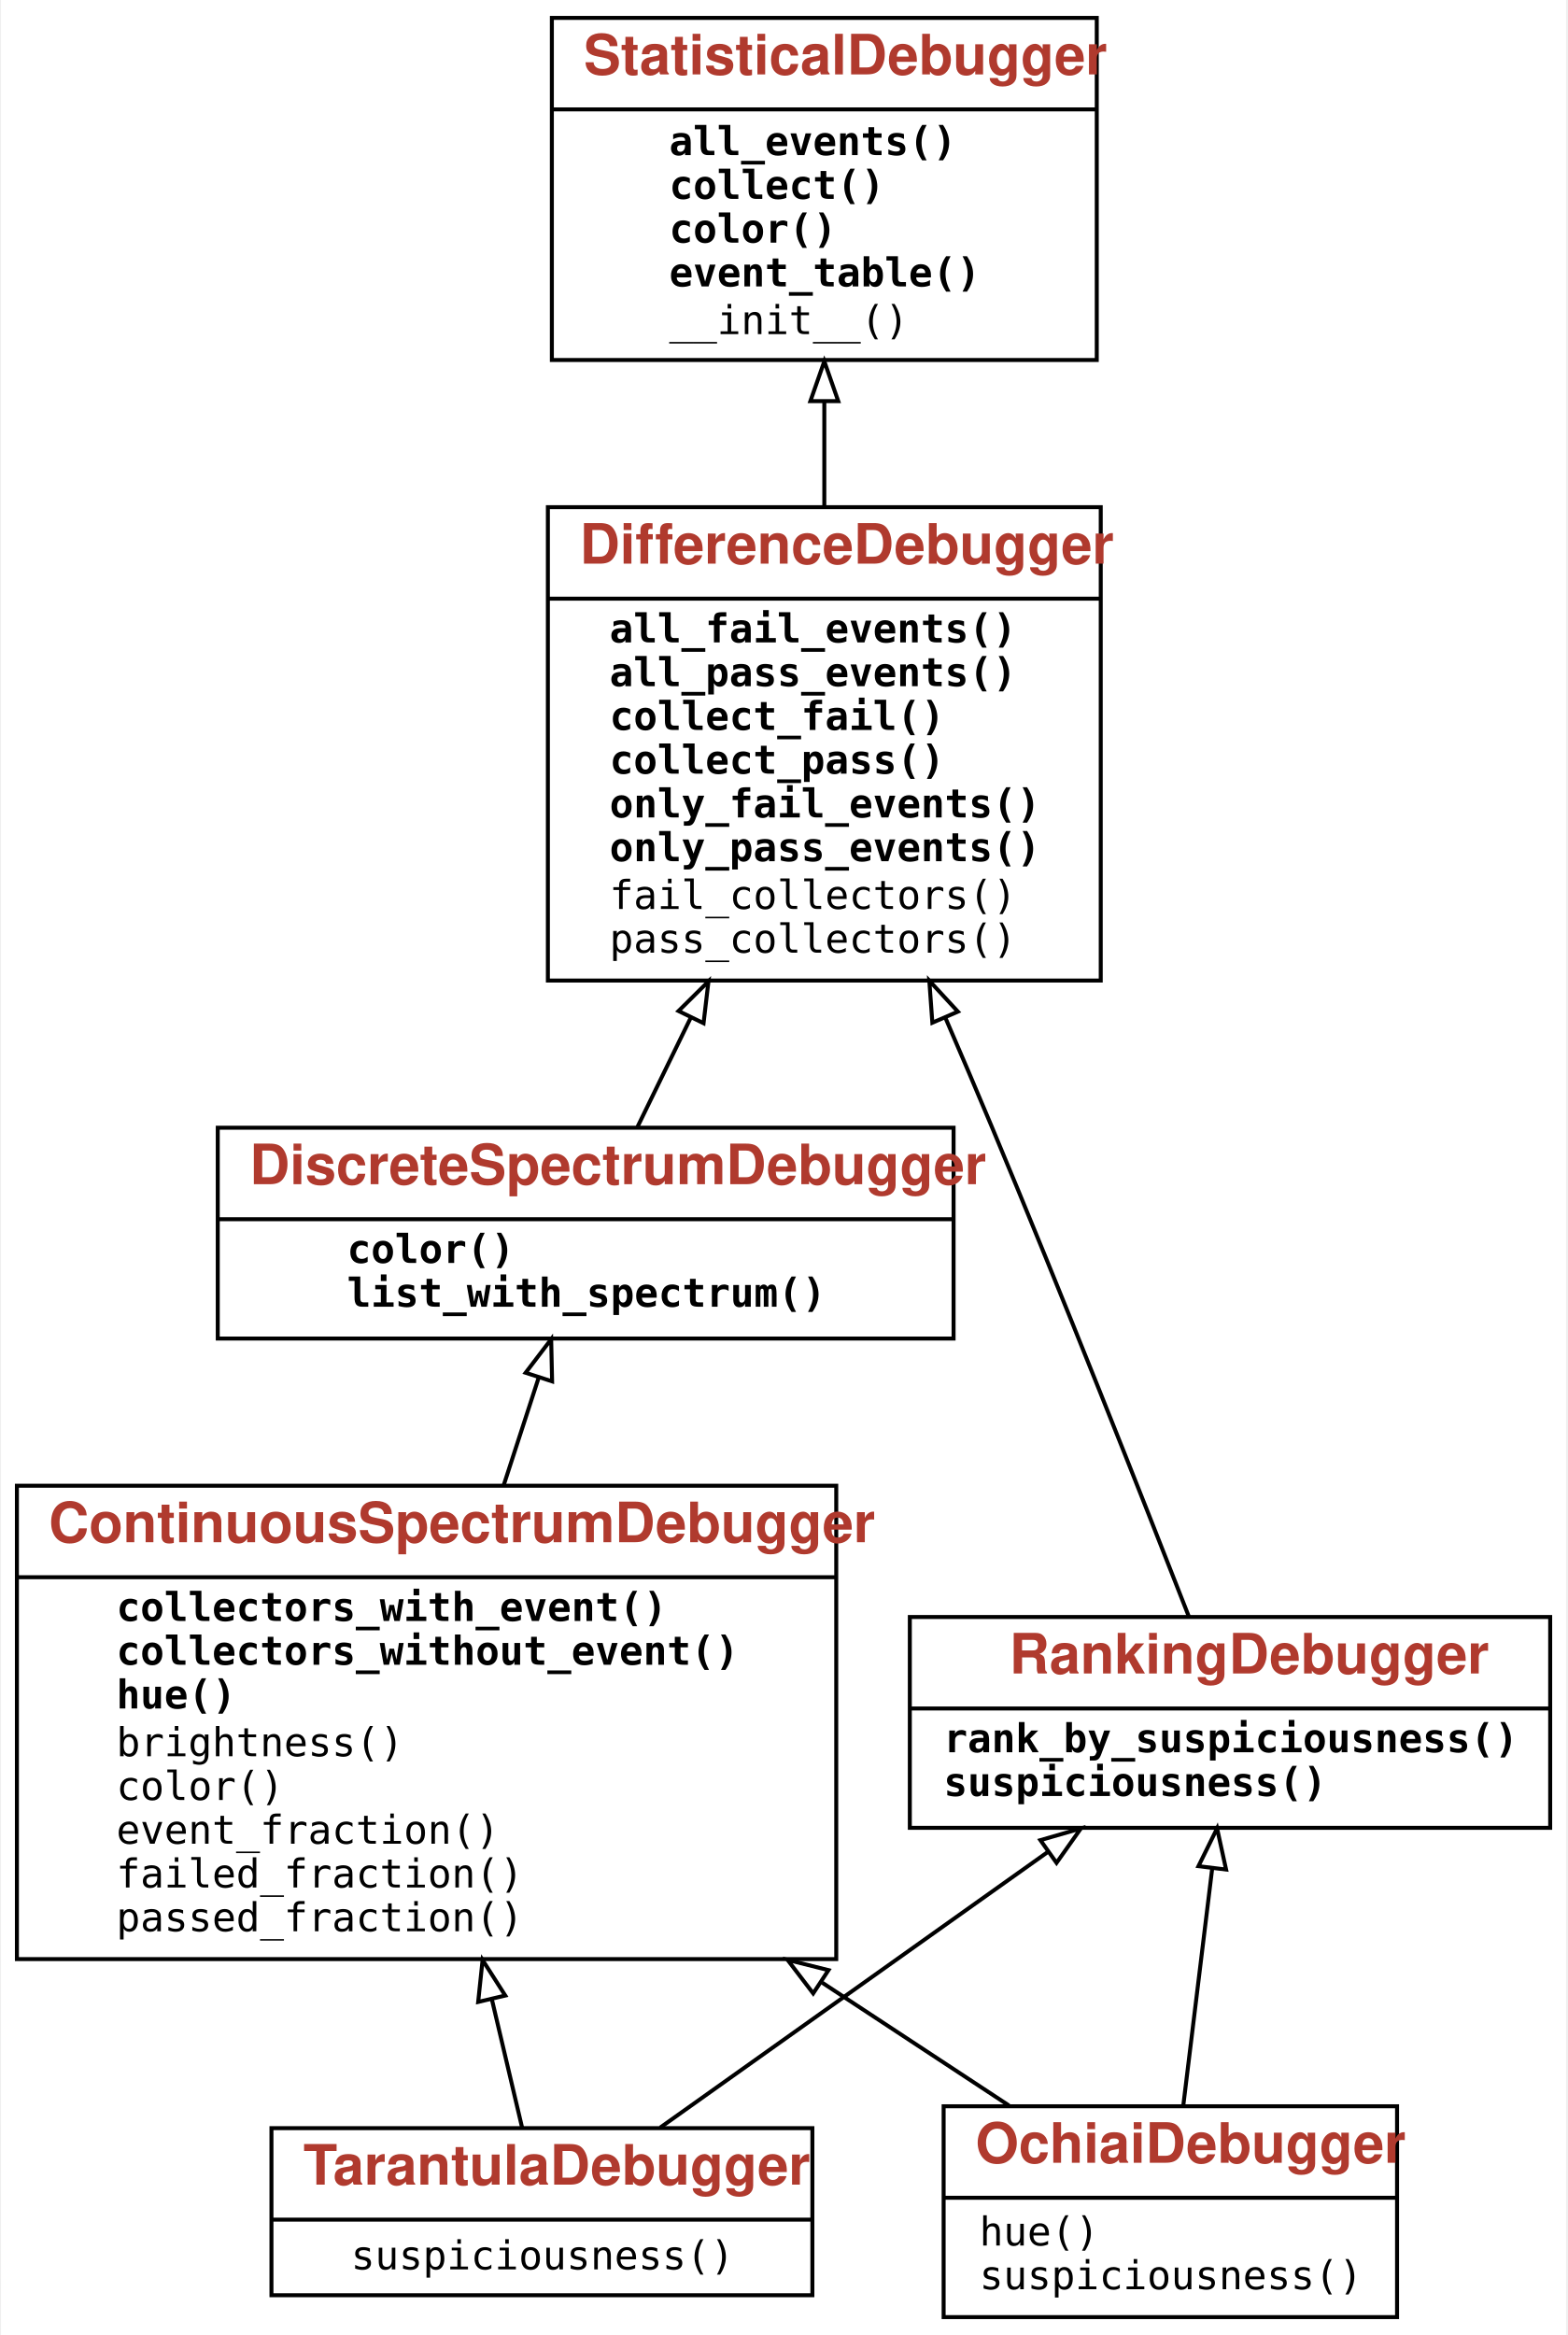
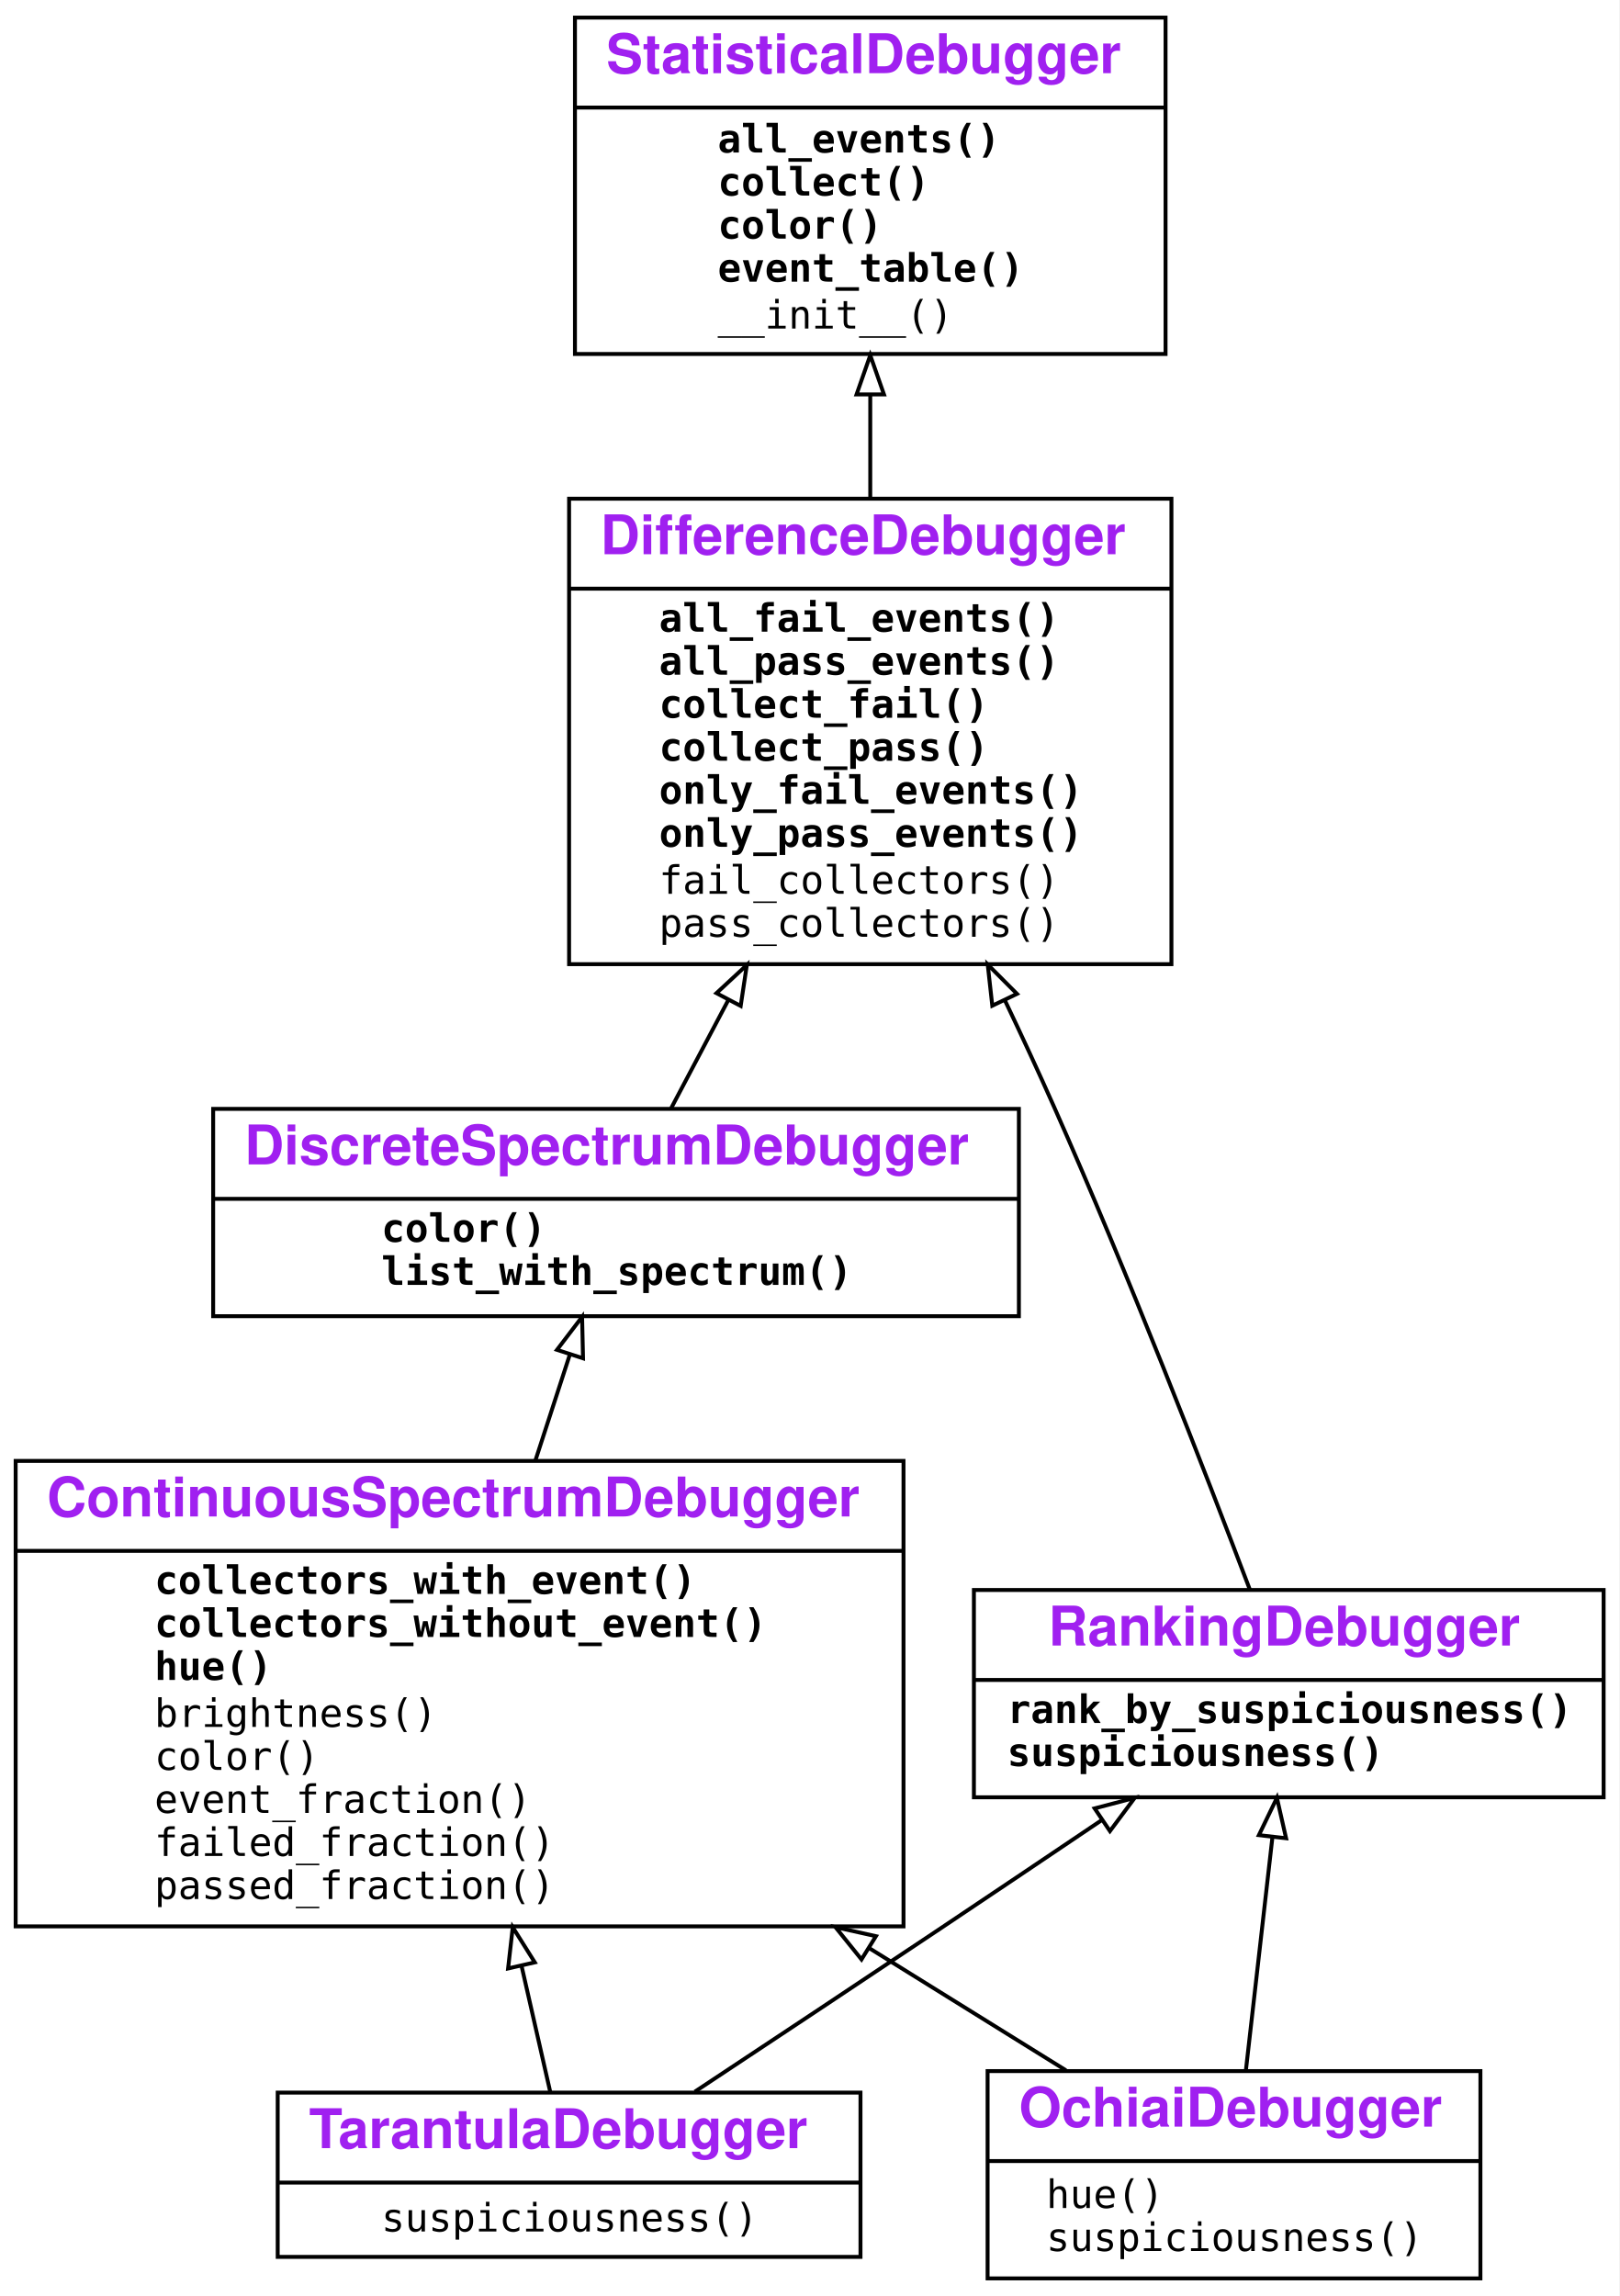
- <svg xmlns="http://www.w3.org/2000/svg" xmlns:xlink="http://www.w3.org/1999/xlink" width="394pt" height="587pt" viewBox="0.00 0.00 393.50 587.00">
+ <svg xmlns="http://www.w3.org/2000/svg" xmlns:xlink="http://www.w3.org/1999/xlink" width="414pt" height="587pt" viewBox="0.00 0.00 414.00 587.00">
  <g id="graph0" class="graph" transform="scale(1 1) rotate(0) translate(4 583)">
-     <polygon fill="#ffffff" stroke="transparent" points="-4,4 -4,-583 389.5,-583 389.5,4 -4,4" />
+     <polygon fill="#ffffff" stroke="transparent" points="-4,4 -4,-583 410,-583 410,4 -4,4" />
    <g id="node1" class="node">
      <g id="a_node1">
-         <a xlink:href="__main__.ipynb" xlink:title="{&lt;b&gt;&lt;font color=&quot;#B03A2E&quot;&gt;TarantulaDebugger&lt;/font&gt;&lt;/b&gt;|&lt;table border=&quot;0&quot; cellpadding=&quot;0&quot; cellspacing=&quot;0&quot; align=&quot;left&quot;&gt;&lt;tr&gt;&lt;td align=&quot;left&quot; border=&quot;0&quot;&gt;&lt;font face=&quot;'Fira Mono', 'Source Code Pro', monospace&quot; point-size=&quot;10&quot;&gt;&lt;font color=&quot;black&quot;&gt;suspiciousness()&lt;/font&gt;&lt;/font&gt;&lt;/td&gt;&lt;/tr&gt;&lt;/table&gt;}">
-           <polygon fill="none" stroke="#000000" points="64,-6 64,-48 200,-48 200,-6 64,-6" />
-           <text text-anchor="start" x="72" y="-33.8" font-family="Patua One, Helvetica, sans-serif" font-weight="bold" font-size="14.00" fill="#b03a2e">TarantulaDebugger</text>
-           <polyline fill="none" stroke="#000000" points="64,-25 200,-25 " />
-           <text text-anchor="start" x="84" y="-12.5" font-family="'Fira Mono', 'Source Code Pro', monospace" font-size="10.00" fill="#000000">suspiciousness()</text>
+         <a xlink:href="__main__.ipynb" xlink:title="{&lt;b&gt;&lt;font color=&quot;purple&quot;&gt;TarantulaDebugger&lt;/font&gt;&lt;/b&gt;|&lt;table border=&quot;0&quot; cellpadding=&quot;0&quot; cellspacing=&quot;0&quot; align=&quot;left&quot;&gt;&lt;tr&gt;&lt;td align=&quot;left&quot; border=&quot;0&quot;&gt;&lt;font face=&quot;'Fira Mono', 'Source Code Pro', monospace&quot; point-size=&quot;10&quot;&gt;&lt;font color=&quot;black&quot;&gt;suspiciousness()&lt;/font&gt;&lt;/font&gt;&lt;/td&gt;&lt;/tr&gt;&lt;/table&gt;}">
+           <polygon fill="none" stroke="#000000" points="67,-6 67,-48 216,-48 216,-6 67,-6" />
+           <text text-anchor="start" x="75" y="-33.8" font-family="Raleway, Helvetica, Arial, sans-serif" font-weight="bold" font-size="14.00" fill="#a020f0">TarantulaDebugger</text>
+           <polyline fill="none" stroke="#000000" points="67,-25 216,-25 " />
+           <text text-anchor="start" x="93.5" y="-12.5" font-family="'Fira Mono', 'Source Code Pro', monospace" font-size="10.00" fill="#000000">suspiciousness()</text>
        </a>
      </g>
    </g>
    <g id="node2" class="node">
      <g id="a_node2">
-         <a xlink:href="__main__.ipynb" xlink:title="{&lt;b&gt;&lt;font color=&quot;#B03A2E&quot;&gt;ContinuousSpectrumDebugger&lt;/font&gt;&lt;/b&gt;|&lt;table border=&quot;0&quot; cellpadding=&quot;0&quot; cellspacing=&quot;0&quot; align=&quot;left&quot;&gt;&lt;tr&gt;&lt;td align=&quot;left&quot; border=&quot;0&quot;&gt;&lt;font face=&quot;'Fira Mono', 'Source Code Pro', monospace&quot; point-size=&quot;10&quot;&gt;&lt;b&gt;collectors_with_event()&lt;/b&gt;&lt;/font&gt;&lt;/td&gt;&lt;/tr&gt;&lt;tr&gt;&lt;td align=&quot;left&quot; border=&quot;0&quot;&gt;&lt;font face=&quot;'Fira Mono', 'Source Code Pro', monospace&quot; point-size=&quot;10&quot;&gt;&lt;b&gt;collectors_without_event()&lt;/b&gt;&lt;/font&gt;&lt;/td&gt;&lt;/tr&gt;&lt;tr&gt;&lt;td align=&quot;left&quot; border=&quot;0&quot;&gt;&lt;font face=&quot;'Fira Mono', 'Source Code Pro', monospace&quot; point-size=&quot;10&quot;&gt;&lt;b&gt;hue()&lt;/b&gt;&lt;/font&gt;&lt;/td&gt;&lt;/tr&gt;&lt;tr&gt;&lt;td align=&quot;left&quot; border=&quot;0&quot;&gt;&lt;font face=&quot;'Fira Mono', 'Source Code Pro', monospace&quot; point-size=&quot;10&quot;&gt;&lt;font color=&quot;black&quot;&gt;brightness()&lt;/font&gt;&lt;/font&gt;&lt;/td&gt;&lt;/tr&gt;&lt;tr&gt;&lt;td align=&quot;left&quot; border=&quot;0&quot;&gt;&lt;font face=&quot;'Fira Mono', 'Source Code Pro', monospace&quot; point-size=&quot;10&quot;&gt;&lt;font color=&quot;black&quot;&gt;color()&lt;/font&gt;&lt;/font&gt;&lt;/td&gt;&lt;/tr&gt;&lt;tr&gt;&lt;td align=&quot;left&quot; border=&quot;0&quot;&gt;&lt;font face=&quot;'Fira Mono', 'Source Code Pro', monospace&quot; point-size=&quot;10&quot;&gt;&lt;font color=&quot;black&quot;&gt;event_fraction()&lt;/font&gt;&lt;/font&gt;&lt;/td&gt;&lt;/tr&gt;&lt;tr&gt;&lt;td align=&quot;left&quot; border=&quot;0&quot;&gt;&lt;font face=&quot;'Fira Mono', 'Source Code Pro', monospace&quot; point-size=&quot;10&quot;&gt;&lt;font color=&quot;black&quot;&gt;failed_fraction()&lt;/font&gt;&lt;/font&gt;&lt;/td&gt;&lt;/tr&gt;&lt;tr&gt;&lt;td align=&quot;left&quot; border=&quot;0&quot;&gt;&lt;font face=&quot;'Fira Mono', 'Source Code Pro', monospace&quot; point-size=&quot;10&quot;&gt;&lt;font color=&quot;black&quot;&gt;passed_fraction()&lt;/font&gt;&lt;/font&gt;&lt;/td&gt;&lt;/tr&gt;&lt;/table&gt;}">
-           <polygon fill="none" stroke="#000000" points="0,-90.5 0,-209.5 206,-209.5 206,-90.5 0,-90.5" />
-           <text text-anchor="start" x="8" y="-195.3" font-family="Patua One, Helvetica, sans-serif" font-weight="bold" font-size="14.00" fill="#b03a2e">ContinuousSpectrumDebugger</text>
-           <polyline fill="none" stroke="#000000" points="0,-186.5 206,-186.5 " />
-           <text text-anchor="start" x="25" y="-175.5" font-family="'Fira Mono', 'Source Code Pro', monospace" font-weight="bold" font-size="10.00" fill="#000000">collectors_with_event()</text>
-           <text text-anchor="start" x="25" y="-164.5" font-family="'Fira Mono', 'Source Code Pro', monospace" font-weight="bold" font-size="10.00" fill="#000000">collectors_without_event()</text>
-           <text text-anchor="start" x="25" y="-153.5" font-family="'Fira Mono', 'Source Code Pro', monospace" font-weight="bold" font-size="10.00" fill="#000000">hue()</text>
-           <text text-anchor="start" x="25" y="-141.5" font-family="'Fira Mono', 'Source Code Pro', monospace" font-size="10.00" fill="#000000">brightness()</text>
-           <text text-anchor="start" x="25" y="-130.5" font-family="'Fira Mono', 'Source Code Pro', monospace" font-size="10.00" fill="#000000">color()</text>
-           <text text-anchor="start" x="25" y="-119.5" font-family="'Fira Mono', 'Source Code Pro', monospace" font-size="10.00" fill="#000000">event_fraction()</text>
-           <text text-anchor="start" x="25" y="-108.5" font-family="'Fira Mono', 'Source Code Pro', monospace" font-size="10.00" fill="#000000">failed_fraction()</text>
-           <text text-anchor="start" x="25" y="-97.5" font-family="'Fira Mono', 'Source Code Pro', monospace" font-size="10.00" fill="#000000">passed_fraction()</text>
+         <a xlink:href="__main__.ipynb" xlink:title="{&lt;b&gt;&lt;font color=&quot;purple&quot;&gt;ContinuousSpectrumDebugger&lt;/font&gt;&lt;/b&gt;|&lt;table border=&quot;0&quot; cellpadding=&quot;0&quot; cellspacing=&quot;0&quot; align=&quot;left&quot;&gt;&lt;tr&gt;&lt;td align=&quot;left&quot; border=&quot;0&quot;&gt;&lt;font face=&quot;'Fira Mono', 'Source Code Pro', monospace&quot; point-size=&quot;10&quot;&gt;&lt;b&gt;collectors_with_event()&lt;/b&gt;&lt;/font&gt;&lt;/td&gt;&lt;/tr&gt;&lt;tr&gt;&lt;td align=&quot;left&quot; border=&quot;0&quot;&gt;&lt;font face=&quot;'Fira Mono', 'Source Code Pro', monospace&quot; point-size=&quot;10&quot;&gt;&lt;b&gt;collectors_without_event()&lt;/b&gt;&lt;/font&gt;&lt;/td&gt;&lt;/tr&gt;&lt;tr&gt;&lt;td align=&quot;left&quot; border=&quot;0&quot;&gt;&lt;font face=&quot;'Fira Mono', 'Source Code Pro', monospace&quot; point-size=&quot;10&quot;&gt;&lt;b&gt;hue()&lt;/b&gt;&lt;/font&gt;&lt;/td&gt;&lt;/tr&gt;&lt;tr&gt;&lt;td align=&quot;left&quot; border=&quot;0&quot;&gt;&lt;font face=&quot;'Fira Mono', 'Source Code Pro', monospace&quot; point-size=&quot;10&quot;&gt;&lt;font color=&quot;black&quot;&gt;brightness()&lt;/font&gt;&lt;/font&gt;&lt;/td&gt;&lt;/tr&gt;&lt;tr&gt;&lt;td align=&quot;left&quot; border=&quot;0&quot;&gt;&lt;font face=&quot;'Fira Mono', 'Source Code Pro', monospace&quot; point-size=&quot;10&quot;&gt;&lt;font color=&quot;black&quot;&gt;color()&lt;/font&gt;&lt;/font&gt;&lt;/td&gt;&lt;/tr&gt;&lt;tr&gt;&lt;td align=&quot;left&quot; border=&quot;0&quot;&gt;&lt;font face=&quot;'Fira Mono', 'Source Code Pro', monospace&quot; point-size=&quot;10&quot;&gt;&lt;font color=&quot;black&quot;&gt;event_fraction()&lt;/font&gt;&lt;/font&gt;&lt;/td&gt;&lt;/tr&gt;&lt;tr&gt;&lt;td align=&quot;left&quot; border=&quot;0&quot;&gt;&lt;font face=&quot;'Fira Mono', 'Source Code Pro', monospace&quot; point-size=&quot;10&quot;&gt;&lt;font color=&quot;black&quot;&gt;failed_fraction()&lt;/font&gt;&lt;/font&gt;&lt;/td&gt;&lt;/tr&gt;&lt;tr&gt;&lt;td align=&quot;left&quot; border=&quot;0&quot;&gt;&lt;font face=&quot;'Fira Mono', 'Source Code Pro', monospace&quot; point-size=&quot;10&quot;&gt;&lt;font color=&quot;black&quot;&gt;passed_fraction()&lt;/font&gt;&lt;/font&gt;&lt;/td&gt;&lt;/tr&gt;&lt;/table&gt;}">
+           <polygon fill="none" stroke="#000000" points="0,-90.5 0,-209.5 227,-209.5 227,-90.5 0,-90.5" />
+           <text text-anchor="start" x="8" y="-195.3" font-family="Raleway, Helvetica, Arial, sans-serif" font-weight="bold" font-size="14.00" fill="#a020f0">ContinuousSpectrumDebugger</text>
+           <polyline fill="none" stroke="#000000" points="0,-186.5 227,-186.5 " />
+           <text text-anchor="start" x="35.5" y="-175.5" font-family="'Fira Mono', 'Source Code Pro', monospace" font-weight="bold" font-size="10.00" fill="#000000">collectors_with_event()</text>
+           <text text-anchor="start" x="35.5" y="-164.5" font-family="'Fira Mono', 'Source Code Pro', monospace" font-weight="bold" font-size="10.00" fill="#000000">collectors_without_event()</text>
+           <text text-anchor="start" x="35.5" y="-153.5" font-family="'Fira Mono', 'Source Code Pro', monospace" font-weight="bold" font-size="10.00" fill="#000000">hue()</text>
+           <text text-anchor="start" x="35.5" y="-141.5" font-family="'Fira Mono', 'Source Code Pro', monospace" font-size="10.00" fill="#000000">brightness()</text>
+           <text text-anchor="start" x="35.5" y="-130.5" font-family="'Fira Mono', 'Source Code Pro', monospace" font-size="10.00" fill="#000000">color()</text>
+           <text text-anchor="start" x="35.5" y="-119.5" font-family="'Fira Mono', 'Source Code Pro', monospace" font-size="10.00" fill="#000000">event_fraction()</text>
+           <text text-anchor="start" x="35.5" y="-108.5" font-family="'Fira Mono', 'Source Code Pro', monospace" font-size="10.00" fill="#000000">failed_fraction()</text>
+           <text text-anchor="start" x="35.5" y="-97.5" font-family="'Fira Mono', 'Source Code Pro', monospace" font-size="10.00" fill="#000000">passed_fraction()</text>
        </a>
      </g>
    </g>
    <g id="edge1" class="edge">
-       <path fill="none" stroke="#000000" d="M127.015,-48.145C124.851,-57.321 122.182,-68.643 119.418,-80.366" />
-       <polygon fill="none" stroke="#000000" points="115.971,-79.734 117.083,-90.27 122.784,-81.34 115.971,-79.734" />
+       <path fill="none" stroke="#000000" d="M136.687,-48.145C134.598,-57.321 132.02,-68.643 129.352,-80.366" />
+       <polygon fill="none" stroke="#000000" points="125.904,-79.742 127.097,-90.27 132.73,-81.296 125.904,-79.742" />
    </g>
    <g id="node6" class="node">
      <g id="a_node6">
-         <a xlink:href="__main__.ipynb" xlink:title="{&lt;b&gt;&lt;font color=&quot;#B03A2E&quot;&gt;RankingDebugger&lt;/font&gt;&lt;/b&gt;|&lt;table border=&quot;0&quot; cellpadding=&quot;0&quot; cellspacing=&quot;0&quot; align=&quot;left&quot;&gt;&lt;tr&gt;&lt;td align=&quot;left&quot; border=&quot;0&quot;&gt;&lt;font face=&quot;'Fira Mono', 'Source Code Pro', monospace&quot; point-size=&quot;10&quot;&gt;&lt;b&gt;rank_by_suspiciousness()&lt;/b&gt;&lt;/font&gt;&lt;/td&gt;&lt;/tr&gt;&lt;tr&gt;&lt;td align=&quot;left&quot; border=&quot;0&quot;&gt;&lt;font face=&quot;'Fira Mono', 'Source Code Pro', monospace&quot; point-size=&quot;10&quot;&gt;&lt;b&gt;suspiciousness()&lt;/b&gt;&lt;/font&gt;&lt;/td&gt;&lt;/tr&gt;&lt;/table&gt;}">
-           <polygon fill="none" stroke="#000000" points="224.5,-123.5 224.5,-176.5 385.5,-176.5 385.5,-123.5 224.5,-123.5" />
-           <text text-anchor="start" x="249.5" y="-162.3" font-family="Patua One, Helvetica, sans-serif" font-weight="bold" font-size="14.00" fill="#b03a2e">RankingDebugger</text>
-           <polyline fill="none" stroke="#000000" points="224.5,-153.5 385.5,-153.5 " />
-           <text text-anchor="start" x="233" y="-142.5" font-family="'Fira Mono', 'Source Code Pro', monospace" font-weight="bold" font-size="10.00" fill="#000000">rank_by_suspiciousness()</text>
-           <text text-anchor="start" x="233" y="-131.5" font-family="'Fira Mono', 'Source Code Pro', monospace" font-weight="bold" font-size="10.00" fill="#000000">suspiciousness()</text>
+         <a xlink:href="__main__.ipynb" xlink:title="{&lt;b&gt;&lt;font color=&quot;purple&quot;&gt;RankingDebugger&lt;/font&gt;&lt;/b&gt;|&lt;table border=&quot;0&quot; cellpadding=&quot;0&quot; cellspacing=&quot;0&quot; align=&quot;left&quot;&gt;&lt;tr&gt;&lt;td align=&quot;left&quot; border=&quot;0&quot;&gt;&lt;font face=&quot;'Fira Mono', 'Source Code Pro', monospace&quot; point-size=&quot;10&quot;&gt;&lt;b&gt;rank_by_suspiciousness()&lt;/b&gt;&lt;/font&gt;&lt;/td&gt;&lt;/tr&gt;&lt;tr&gt;&lt;td align=&quot;left&quot; border=&quot;0&quot;&gt;&lt;font face=&quot;'Fira Mono', 'Source Code Pro', monospace&quot; point-size=&quot;10&quot;&gt;&lt;b&gt;suspiciousness()&lt;/b&gt;&lt;/font&gt;&lt;/td&gt;&lt;/tr&gt;&lt;/table&gt;}">
+           <polygon fill="none" stroke="#000000" points="245,-123.5 245,-176.5 406,-176.5 406,-123.5 245,-123.5" />
+           <text text-anchor="start" x="264" y="-162.3" font-family="Raleway, Helvetica, Arial, sans-serif" font-weight="bold" font-size="14.00" fill="#a020f0">RankingDebugger</text>
+           <polyline fill="none" stroke="#000000" points="245,-153.5 406,-153.5 " />
+           <text text-anchor="start" x="253.5" y="-142.5" font-family="'Fira Mono', 'Source Code Pro', monospace" font-weight="bold" font-size="10.00" fill="#000000">rank_by_suspiciousness()</text>
+           <text text-anchor="start" x="253.5" y="-131.5" font-family="'Fira Mono', 'Source Code Pro', monospace" font-weight="bold" font-size="10.00" fill="#000000">suspiciousness()</text>
        </a>
      </g>
    </g>
    <g id="edge5" class="edge">
-       <path fill="none" stroke="#000000" d="M161.74,-48.145C188.496,-67.168 228.226,-95.415 259.063,-117.34" />
-       <polygon fill="none" stroke="#000000" points="257.329,-120.401 267.507,-123.343 261.385,-114.696 257.329,-120.401" />
+       <path fill="none" stroke="#000000" d="M173.641,-48.227C192.063,-60.416 215.607,-76.03 236.5,-90 249.843,-98.921 264.282,-108.632 277.57,-117.59" />
+       <polygon fill="none" stroke="#000000" points="275.865,-120.662 286.112,-123.353 279.779,-114.859 275.865,-120.662" />
    </g>
    <g id="node3" class="node">
      <g id="a_node3">
-         <a xlink:href="__main__.ipynb" xlink:title="{&lt;b&gt;&lt;font color=&quot;#B03A2E&quot;&gt;DiscreteSpectrumDebugger&lt;/font&gt;&lt;/b&gt;|&lt;table border=&quot;0&quot; cellpadding=&quot;0&quot; cellspacing=&quot;0&quot; align=&quot;left&quot;&gt;&lt;tr&gt;&lt;td align=&quot;left&quot; border=&quot;0&quot;&gt;&lt;font face=&quot;'Fira Mono', 'Source Code Pro', monospace&quot; point-size=&quot;10&quot;&gt;&lt;b&gt;color()&lt;/b&gt;&lt;/font&gt;&lt;/td&gt;&lt;/tr&gt;&lt;tr&gt;&lt;td align=&quot;left&quot; border=&quot;0&quot;&gt;&lt;font face=&quot;'Fira Mono', 'Source Code Pro', monospace&quot; point-size=&quot;10&quot;&gt;&lt;b&gt;list_with_spectrum()&lt;/b&gt;&lt;/font&gt;&lt;/td&gt;&lt;/tr&gt;&lt;/table&gt;}">
-           <polygon fill="none" stroke="#000000" points="50.5,-246.5 50.5,-299.5 235.5,-299.5 235.5,-246.5 50.5,-246.5" />
-           <text text-anchor="start" x="58.5" y="-285.3" font-family="Patua One, Helvetica, sans-serif" font-weight="bold" font-size="14.00" fill="#b03a2e">DiscreteSpectrumDebugger</text>
-           <polyline fill="none" stroke="#000000" points="50.5,-276.5 235.5,-276.5 " />
-           <text text-anchor="start" x="83" y="-265.5" font-family="'Fira Mono', 'Source Code Pro', monospace" font-weight="bold" font-size="10.00" fill="#000000">color()</text>
-           <text text-anchor="start" x="83" y="-254.5" font-family="'Fira Mono', 'Source Code Pro', monospace" font-weight="bold" font-size="10.00" fill="#000000">list_with_spectrum()</text>
+         <a xlink:href="__main__.ipynb" xlink:title="{&lt;b&gt;&lt;font color=&quot;purple&quot;&gt;DiscreteSpectrumDebugger&lt;/font&gt;&lt;/b&gt;|&lt;table border=&quot;0&quot; cellpadding=&quot;0&quot; cellspacing=&quot;0&quot; align=&quot;left&quot;&gt;&lt;tr&gt;&lt;td align=&quot;left&quot; border=&quot;0&quot;&gt;&lt;font face=&quot;'Fira Mono', 'Source Code Pro', monospace&quot; point-size=&quot;10&quot;&gt;&lt;b&gt;color()&lt;/b&gt;&lt;/font&gt;&lt;/td&gt;&lt;/tr&gt;&lt;tr&gt;&lt;td align=&quot;left&quot; border=&quot;0&quot;&gt;&lt;font face=&quot;'Fira Mono', 'Source Code Pro', monospace&quot; point-size=&quot;10&quot;&gt;&lt;b&gt;list_with_spectrum()&lt;/b&gt;&lt;/font&gt;&lt;/td&gt;&lt;/tr&gt;&lt;/table&gt;}">
+           <polygon fill="none" stroke="#000000" points="50.5,-246.5 50.5,-299.5 256.5,-299.5 256.5,-246.5 50.5,-246.5" />
+           <text text-anchor="start" x="58.5" y="-285.3" font-family="Raleway, Helvetica, Arial, sans-serif" font-weight="bold" font-size="14.00" fill="#a020f0">DiscreteSpectrumDebugger</text>
+           <polyline fill="none" stroke="#000000" points="50.5,-276.5 256.5,-276.5 " />
+           <text text-anchor="start" x="93.5" y="-265.5" font-family="'Fira Mono', 'Source Code Pro', monospace" font-weight="bold" font-size="10.00" fill="#000000">color()</text>
+           <text text-anchor="start" x="93.5" y="-254.5" font-family="'Fira Mono', 'Source Code Pro', monospace" font-weight="bold" font-size="10.00" fill="#000000">list_with_spectrum()</text>
        </a>
      </g>
    </g>
    <g id="edge2" class="edge">
-       <path fill="none" stroke="#000000" d="M122.414,-209.698C125.419,-218.937 128.441,-228.23 131.209,-236.742" />
-       <polygon fill="none" stroke="#000000" points="127.904,-237.899 134.326,-246.326 134.561,-235.734 127.904,-237.899" />
+       <path fill="none" stroke="#000000" d="M132.914,-209.698C135.919,-218.937 138.941,-228.23 141.709,-236.742" />
+       <polygon fill="none" stroke="#000000" points="138.405,-237.899 144.826,-246.326 145.061,-235.734 138.405,-237.899" />
    </g>
    <g id="node4" class="node">
      <g id="a_node4">
-         <a xlink:href="__main__.ipynb" xlink:title="{&lt;b&gt;&lt;font color=&quot;#B03A2E&quot;&gt;DifferenceDebugger&lt;/font&gt;&lt;/b&gt;|&lt;table border=&quot;0&quot; cellpadding=&quot;0&quot; cellspacing=&quot;0&quot; align=&quot;left&quot;&gt;&lt;tr&gt;&lt;td align=&quot;left&quot; border=&quot;0&quot;&gt;&lt;font face=&quot;'Fira Mono', 'Source Code Pro', monospace&quot; point-size=&quot;10&quot;&gt;&lt;b&gt;all_fail_events()&lt;/b&gt;&lt;/font&gt;&lt;/td&gt;&lt;/tr&gt;&lt;tr&gt;&lt;td align=&quot;left&quot; border=&quot;0&quot;&gt;&lt;font face=&quot;'Fira Mono', 'Source Code Pro', monospace&quot; point-size=&quot;10&quot;&gt;&lt;b&gt;all_pass_events()&lt;/b&gt;&lt;/font&gt;&lt;/td&gt;&lt;/tr&gt;&lt;tr&gt;&lt;td align=&quot;left&quot; border=&quot;0&quot;&gt;&lt;font face=&quot;'Fira Mono', 'Source Code Pro', monospace&quot; point-size=&quot;10&quot;&gt;&lt;b&gt;collect_fail()&lt;/b&gt;&lt;/font&gt;&lt;/td&gt;&lt;/tr&gt;&lt;tr&gt;&lt;td align=&quot;left&quot; border=&quot;0&quot;&gt;&lt;font face=&quot;'Fira Mono', 'Source Code Pro', monospace&quot; point-size=&quot;10&quot;&gt;&lt;b&gt;collect_pass()&lt;/b&gt;&lt;/font&gt;&lt;/td&gt;&lt;/tr&gt;&lt;tr&gt;&lt;td align=&quot;left&quot; border=&quot;0&quot;&gt;&lt;font face=&quot;'Fira Mono', 'Source Code Pro', monospace&quot; point-size=&quot;10&quot;&gt;&lt;b&gt;only_fail_events()&lt;/b&gt;&lt;/font&gt;&lt;/td&gt;&lt;/tr&gt;&lt;tr&gt;&lt;td align=&quot;left&quot; border=&quot;0&quot;&gt;&lt;font face=&quot;'Fira Mono', 'Source Code Pro', monospace&quot; point-size=&quot;10&quot;&gt;&lt;b&gt;only_pass_events()&lt;/b&gt;&lt;/font&gt;&lt;/td&gt;&lt;/tr&gt;&lt;tr&gt;&lt;td align=&quot;left&quot; border=&quot;0&quot;&gt;&lt;font face=&quot;'Fira Mono', 'Source Code Pro', monospace&quot; point-size=&quot;10&quot;&gt;&lt;font color=&quot;black&quot;&gt;fail_collectors()&lt;/font&gt;&lt;/font&gt;&lt;/td&gt;&lt;/tr&gt;&lt;tr&gt;&lt;td align=&quot;left&quot; border=&quot;0&quot;&gt;&lt;font face=&quot;'Fira Mono', 'Source Code Pro', monospace&quot; point-size=&quot;10&quot;&gt;&lt;font color=&quot;black&quot;&gt;pass_collectors()&lt;/font&gt;&lt;/font&gt;&lt;/td&gt;&lt;/tr&gt;&lt;/table&gt;}">
-           <polygon fill="none" stroke="#000000" points="133.5,-336.5 133.5,-455.5 272.5,-455.5 272.5,-336.5 133.5,-336.5" />
-           <text text-anchor="start" x="141.5" y="-441.3" font-family="Patua One, Helvetica, sans-serif" font-weight="bold" font-size="14.00" fill="#b03a2e">DifferenceDebugger</text>
-           <polyline fill="none" stroke="#000000" points="133.5,-432.5 272.5,-432.5 " />
-           <text text-anchor="start" x="149" y="-421.5" font-family="'Fira Mono', 'Source Code Pro', monospace" font-weight="bold" font-size="10.00" fill="#000000">all_fail_events()</text>
-           <text text-anchor="start" x="149" y="-410.5" font-family="'Fira Mono', 'Source Code Pro', monospace" font-weight="bold" font-size="10.00" fill="#000000">all_pass_events()</text>
-           <text text-anchor="start" x="149" y="-399.5" font-family="'Fira Mono', 'Source Code Pro', monospace" font-weight="bold" font-size="10.00" fill="#000000">collect_fail()</text>
-           <text text-anchor="start" x="149" y="-388.5" font-family="'Fira Mono', 'Source Code Pro', monospace" font-weight="bold" font-size="10.00" fill="#000000">collect_pass()</text>
-           <text text-anchor="start" x="149" y="-377.5" font-family="'Fira Mono', 'Source Code Pro', monospace" font-weight="bold" font-size="10.00" fill="#000000">only_fail_events()</text>
-           <text text-anchor="start" x="149" y="-366.5" font-family="'Fira Mono', 'Source Code Pro', monospace" font-weight="bold" font-size="10.00" fill="#000000">only_pass_events()</text>
-           <text text-anchor="start" x="149" y="-354.5" font-family="'Fira Mono', 'Source Code Pro', monospace" font-size="10.00" fill="#000000">fail_collectors()</text>
-           <text text-anchor="start" x="149" y="-343.5" font-family="'Fira Mono', 'Source Code Pro', monospace" font-size="10.00" fill="#000000">pass_collectors()</text>
+         <a xlink:href="__main__.ipynb" xlink:title="{&lt;b&gt;&lt;font color=&quot;purple&quot;&gt;DifferenceDebugger&lt;/font&gt;&lt;/b&gt;|&lt;table border=&quot;0&quot; cellpadding=&quot;0&quot; cellspacing=&quot;0&quot; align=&quot;left&quot;&gt;&lt;tr&gt;&lt;td align=&quot;left&quot; border=&quot;0&quot;&gt;&lt;font face=&quot;'Fira Mono', 'Source Code Pro', monospace&quot; point-size=&quot;10&quot;&gt;&lt;b&gt;all_fail_events()&lt;/b&gt;&lt;/font&gt;&lt;/td&gt;&lt;/tr&gt;&lt;tr&gt;&lt;td align=&quot;left&quot; border=&quot;0&quot;&gt;&lt;font face=&quot;'Fira Mono', 'Source Code Pro', monospace&quot; point-size=&quot;10&quot;&gt;&lt;b&gt;all_pass_events()&lt;/b&gt;&lt;/font&gt;&lt;/td&gt;&lt;/tr&gt;&lt;tr&gt;&lt;td align=&quot;left&quot; border=&quot;0&quot;&gt;&lt;font face=&quot;'Fira Mono', 'Source Code Pro', monospace&quot; point-size=&quot;10&quot;&gt;&lt;b&gt;collect_fail()&lt;/b&gt;&lt;/font&gt;&lt;/td&gt;&lt;/tr&gt;&lt;tr&gt;&lt;td align=&quot;left&quot; border=&quot;0&quot;&gt;&lt;font face=&quot;'Fira Mono', 'Source Code Pro', monospace&quot; point-size=&quot;10&quot;&gt;&lt;b&gt;collect_pass()&lt;/b&gt;&lt;/font&gt;&lt;/td&gt;&lt;/tr&gt;&lt;tr&gt;&lt;td align=&quot;left&quot; border=&quot;0&quot;&gt;&lt;font face=&quot;'Fira Mono', 'Source Code Pro', monospace&quot; point-size=&quot;10&quot;&gt;&lt;b&gt;only_fail_events()&lt;/b&gt;&lt;/font&gt;&lt;/td&gt;&lt;/tr&gt;&lt;tr&gt;&lt;td align=&quot;left&quot; border=&quot;0&quot;&gt;&lt;font face=&quot;'Fira Mono', 'Source Code Pro', monospace&quot; point-size=&quot;10&quot;&gt;&lt;b&gt;only_pass_events()&lt;/b&gt;&lt;/font&gt;&lt;/td&gt;&lt;/tr&gt;&lt;tr&gt;&lt;td align=&quot;left&quot; border=&quot;0&quot;&gt;&lt;font face=&quot;'Fira Mono', 'Source Code Pro', monospace&quot; point-size=&quot;10&quot;&gt;&lt;font color=&quot;black&quot;&gt;fail_collectors()&lt;/font&gt;&lt;/font&gt;&lt;/td&gt;&lt;/tr&gt;&lt;tr&gt;&lt;td align=&quot;left&quot; border=&quot;0&quot;&gt;&lt;font face=&quot;'Fira Mono', 'Source Code Pro', monospace&quot; point-size=&quot;10&quot;&gt;&lt;font color=&quot;black&quot;&gt;pass_collectors()&lt;/font&gt;&lt;/font&gt;&lt;/td&gt;&lt;/tr&gt;&lt;/table&gt;}">
+           <polygon fill="none" stroke="#000000" points="141.5,-336.5 141.5,-455.5 295.5,-455.5 295.5,-336.5 141.5,-336.5" />
+           <text text-anchor="start" x="149.5" y="-441.3" font-family="Raleway, Helvetica, Arial, sans-serif" font-weight="bold" font-size="14.00" fill="#a020f0">DifferenceDebugger</text>
+           <polyline fill="none" stroke="#000000" points="141.5,-432.5 295.5,-432.5 " />
+           <text text-anchor="start" x="164.5" y="-421.5" font-family="'Fira Mono', 'Source Code Pro', monospace" font-weight="bold" font-size="10.00" fill="#000000">all_fail_events()</text>
+           <text text-anchor="start" x="164.5" y="-410.5" font-family="'Fira Mono', 'Source Code Pro', monospace" font-weight="bold" font-size="10.00" fill="#000000">all_pass_events()</text>
+           <text text-anchor="start" x="164.5" y="-399.5" font-family="'Fira Mono', 'Source Code Pro', monospace" font-weight="bold" font-size="10.00" fill="#000000">collect_fail()</text>
+           <text text-anchor="start" x="164.5" y="-388.5" font-family="'Fira Mono', 'Source Code Pro', monospace" font-weight="bold" font-size="10.00" fill="#000000">collect_pass()</text>
+           <text text-anchor="start" x="164.5" y="-377.5" font-family="'Fira Mono', 'Source Code Pro', monospace" font-weight="bold" font-size="10.00" fill="#000000">only_fail_events()</text>
+           <text text-anchor="start" x="164.5" y="-366.5" font-family="'Fira Mono', 'Source Code Pro', monospace" font-weight="bold" font-size="10.00" fill="#000000">only_pass_events()</text>
+           <text text-anchor="start" x="164.5" y="-354.5" font-family="'Fira Mono', 'Source Code Pro', monospace" font-size="10.00" fill="#000000">fail_collectors()</text>
+           <text text-anchor="start" x="164.5" y="-343.5" font-family="'Fira Mono', 'Source Code Pro', monospace" font-size="10.00" fill="#000000">pass_collectors()</text>
        </a>
      </g>
    </g>
    <g id="edge3" class="edge">
-       <path fill="none" stroke="#000000" d="M156.019,-299.689C160.056,-307.966 164.706,-317.497 169.475,-327.274" />
-       <polygon fill="none" stroke="#000000" points="166.345,-328.841 173.875,-336.295 172.637,-325.772 166.345,-328.841" />
+       <path fill="none" stroke="#000000" d="M167.604,-299.689C171.978,-307.966 177.014,-317.497 182.181,-327.274" />
+       <polygon fill="none" stroke="#000000" points="179.181,-329.088 186.948,-336.295 185.37,-325.818 179.181,-329.088" />
    </g>
    <g id="node5" class="node">
      <g id="a_node5">
-         <a xlink:href="__main__.ipynb" xlink:title="{&lt;b&gt;&lt;font color=&quot;#B03A2E&quot;&gt;StatisticalDebugger&lt;/font&gt;&lt;/b&gt;|&lt;table border=&quot;0&quot; cellpadding=&quot;0&quot; cellspacing=&quot;0&quot; align=&quot;left&quot;&gt;&lt;tr&gt;&lt;td align=&quot;left&quot; border=&quot;0&quot;&gt;&lt;font face=&quot;'Fira Mono', 'Source Code Pro', monospace&quot; point-size=&quot;10&quot;&gt;&lt;b&gt;all_events()&lt;/b&gt;&lt;/font&gt;&lt;/td&gt;&lt;/tr&gt;&lt;tr&gt;&lt;td align=&quot;left&quot; border=&quot;0&quot;&gt;&lt;font face=&quot;'Fira Mono', 'Source Code Pro', monospace&quot; point-size=&quot;10&quot;&gt;&lt;b&gt;collect()&lt;/b&gt;&lt;/font&gt;&lt;/td&gt;&lt;/tr&gt;&lt;tr&gt;&lt;td align=&quot;left&quot; border=&quot;0&quot;&gt;&lt;font face=&quot;'Fira Mono', 'Source Code Pro', monospace&quot; point-size=&quot;10&quot;&gt;&lt;b&gt;color()&lt;/b&gt;&lt;/font&gt;&lt;/td&gt;&lt;/tr&gt;&lt;tr&gt;&lt;td align=&quot;left&quot; border=&quot;0&quot;&gt;&lt;font face=&quot;'Fira Mono', 'Source Code Pro', monospace&quot; point-size=&quot;10&quot;&gt;&lt;b&gt;event_table()&lt;/b&gt;&lt;/font&gt;&lt;/td&gt;&lt;/tr&gt;&lt;tr&gt;&lt;td align=&quot;left&quot; border=&quot;0&quot;&gt;&lt;font face=&quot;'Fira Mono', 'Source Code Pro', monospace&quot; point-size=&quot;10&quot;&gt;&lt;font color=&quot;black&quot;&gt;__init__()&lt;/font&gt;&lt;/font&gt;&lt;/td&gt;&lt;/tr&gt;&lt;/table&gt;}">
-           <polygon fill="none" stroke="#000000" points="134.5,-492.5 134.5,-578.5 271.5,-578.5 271.5,-492.5 134.5,-492.5" />
-           <text text-anchor="start" x="142.5" y="-564.3" font-family="Patua One, Helvetica, sans-serif" font-weight="bold" font-size="14.00" fill="#b03a2e">StatisticalDebugger</text>
-           <polyline fill="none" stroke="#000000" points="134.5,-555.5 271.5,-555.5 " />
-           <text text-anchor="start" x="164" y="-544" font-family="'Fira Mono', 'Source Code Pro', monospace" font-weight="bold" font-size="10.00" fill="#000000">all_events()</text>
-           <text text-anchor="start" x="164" y="-533" font-family="'Fira Mono', 'Source Code Pro', monospace" font-weight="bold" font-size="10.00" fill="#000000">collect()</text>
-           <text text-anchor="start" x="164" y="-522" font-family="'Fira Mono', 'Source Code Pro', monospace" font-weight="bold" font-size="10.00" fill="#000000">color()</text>
-           <text text-anchor="start" x="164" y="-511" font-family="'Fira Mono', 'Source Code Pro', monospace" font-weight="bold" font-size="10.00" fill="#000000">event_table()</text>
-           <text text-anchor="start" x="164" y="-499" font-family="'Fira Mono', 'Source Code Pro', monospace" font-size="10.00" fill="#000000">__init__()</text>
+         <a xlink:href="__main__.ipynb" xlink:title="{&lt;b&gt;&lt;font color=&quot;purple&quot;&gt;StatisticalDebugger&lt;/font&gt;&lt;/b&gt;|&lt;table border=&quot;0&quot; cellpadding=&quot;0&quot; cellspacing=&quot;0&quot; align=&quot;left&quot;&gt;&lt;tr&gt;&lt;td align=&quot;left&quot; border=&quot;0&quot;&gt;&lt;font face=&quot;'Fira Mono', 'Source Code Pro', monospace&quot; point-size=&quot;10&quot;&gt;&lt;b&gt;all_events()&lt;/b&gt;&lt;/font&gt;&lt;/td&gt;&lt;/tr&gt;&lt;tr&gt;&lt;td align=&quot;left&quot; border=&quot;0&quot;&gt;&lt;font face=&quot;'Fira Mono', 'Source Code Pro', monospace&quot; point-size=&quot;10&quot;&gt;&lt;b&gt;collect()&lt;/b&gt;&lt;/font&gt;&lt;/td&gt;&lt;/tr&gt;&lt;tr&gt;&lt;td align=&quot;left&quot; border=&quot;0&quot;&gt;&lt;font face=&quot;'Fira Mono', 'Source Code Pro', monospace&quot; point-size=&quot;10&quot;&gt;&lt;b&gt;color()&lt;/b&gt;&lt;/font&gt;&lt;/td&gt;&lt;/tr&gt;&lt;tr&gt;&lt;td align=&quot;left&quot; border=&quot;0&quot;&gt;&lt;font face=&quot;'Fira Mono', 'Source Code Pro', monospace&quot; point-size=&quot;10&quot;&gt;&lt;b&gt;event_table()&lt;/b&gt;&lt;/font&gt;&lt;/td&gt;&lt;/tr&gt;&lt;tr&gt;&lt;td align=&quot;left&quot; border=&quot;0&quot;&gt;&lt;font face=&quot;'Fira Mono', 'Source Code Pro', monospace&quot; point-size=&quot;10&quot;&gt;&lt;font color=&quot;black&quot;&gt;__init__()&lt;/font&gt;&lt;/font&gt;&lt;/td&gt;&lt;/tr&gt;&lt;/table&gt;}">
+           <polygon fill="none" stroke="#000000" points="143,-492.5 143,-578.5 294,-578.5 294,-492.5 143,-492.5" />
+           <text text-anchor="start" x="151" y="-564.3" font-family="Raleway, Helvetica, Arial, sans-serif" font-weight="bold" font-size="14.00" fill="#a020f0">StatisticalDebugger</text>
+           <polyline fill="none" stroke="#000000" points="143,-555.5 294,-555.5 " />
+           <text text-anchor="start" x="179.5" y="-544" font-family="'Fira Mono', 'Source Code Pro', monospace" font-weight="bold" font-size="10.00" fill="#000000">all_events()</text>
+           <text text-anchor="start" x="179.5" y="-533" font-family="'Fira Mono', 'Source Code Pro', monospace" font-weight="bold" font-size="10.00" fill="#000000">collect()</text>
+           <text text-anchor="start" x="179.5" y="-522" font-family="'Fira Mono', 'Source Code Pro', monospace" font-weight="bold" font-size="10.00" fill="#000000">color()</text>
+           <text text-anchor="start" x="179.5" y="-511" font-family="'Fira Mono', 'Source Code Pro', monospace" font-weight="bold" font-size="10.00" fill="#000000">event_table()</text>
+           <text text-anchor="start" x="179.5" y="-499" font-family="'Fira Mono', 'Source Code Pro', monospace" font-size="10.00" fill="#000000">__init__()</text>
        </a>
      </g>
    </g>
    <g id="edge4" class="edge">
-       <path fill="none" stroke="#000000" d="M203,-455.565C203,-464.401 203,-473.459 203,-482.157" />
-       <polygon fill="none" stroke="#000000" points="199.5,-482.166 203,-492.166 206.5,-482.166 199.5,-482.166" />
+       <path fill="none" stroke="#000000" d="M218.5,-455.565C218.5,-464.401 218.5,-473.459 218.5,-482.157" />
+       <polygon fill="none" stroke="#000000" points="215,-482.166 218.5,-492.166 222,-482.166 215,-482.166" />
    </g>
    <g id="edge6" class="edge">
-       <path fill="none" stroke="#000000" d="M294.633,-176.658C282.87,-206.732 262.979,-257.052 245,-300 241.324,-308.781 237.397,-317.982 233.473,-327.066" />
-       <polygon fill="none" stroke="#000000" points="230.164,-325.9 229.397,-336.467 236.587,-328.685 230.164,-325.9" />
+       <path fill="none" stroke="#000000" d="M315.576,-176.532C304.132,-206.706 284.452,-257.319 265.5,-300 261.546,-308.904 257.237,-318.193 252.886,-327.336" />
+       <polygon fill="none" stroke="#000000" points="249.702,-325.88 248.531,-336.409 256.013,-328.908 249.702,-325.88" />
    </g>
    <g id="node7" class="node">
      <g id="a_node7">
-         <a xlink:href="__main__.ipynb" xlink:title="{&lt;b&gt;&lt;font color=&quot;#B03A2E&quot;&gt;OchiaiDebugger&lt;/font&gt;&lt;/b&gt;|&lt;table border=&quot;0&quot; cellpadding=&quot;0&quot; cellspacing=&quot;0&quot; align=&quot;left&quot;&gt;&lt;tr&gt;&lt;td align=&quot;left&quot; border=&quot;0&quot;&gt;&lt;font face=&quot;'Fira Mono', 'Source Code Pro', monospace&quot; point-size=&quot;10&quot;&gt;&lt;font color=&quot;black&quot;&gt;hue()&lt;/font&gt;&lt;/font&gt;&lt;/td&gt;&lt;/tr&gt;&lt;tr&gt;&lt;td align=&quot;left&quot; border=&quot;0&quot;&gt;&lt;font face=&quot;'Fira Mono', 'Source Code Pro', monospace&quot; point-size=&quot;10&quot;&gt;&lt;font color=&quot;black&quot;&gt;suspiciousness()&lt;/font&gt;&lt;/font&gt;&lt;/td&gt;&lt;/tr&gt;&lt;/table&gt;}">
-           <polygon fill="none" stroke="#000000" points="233,-.5 233,-53.5 347,-53.5 347,-.5 233,-.5" />
-           <text text-anchor="start" x="241" y="-39.3" font-family="Patua One, Helvetica, sans-serif" font-weight="bold" font-size="14.00" fill="#b03a2e">OchiaiDebugger</text>
-           <polyline fill="none" stroke="#000000" points="233,-30.5 347,-30.5 " />
-           <text text-anchor="start" x="242" y="-18.5" font-family="'Fira Mono', 'Source Code Pro', monospace" font-size="10.00" fill="#000000">hue()</text>
-           <text text-anchor="start" x="242" y="-7.5" font-family="'Fira Mono', 'Source Code Pro', monospace" font-size="10.00" fill="#000000">suspiciousness()</text>
+         <a xlink:href="__main__.ipynb" xlink:title="{&lt;b&gt;&lt;font color=&quot;purple&quot;&gt;OchiaiDebugger&lt;/font&gt;&lt;/b&gt;|&lt;table border=&quot;0&quot; cellpadding=&quot;0&quot; cellspacing=&quot;0&quot; align=&quot;left&quot;&gt;&lt;tr&gt;&lt;td align=&quot;left&quot; border=&quot;0&quot;&gt;&lt;font face=&quot;'Fira Mono', 'Source Code Pro', monospace&quot; point-size=&quot;10&quot;&gt;&lt;font color=&quot;black&quot;&gt;hue()&lt;/font&gt;&lt;/font&gt;&lt;/td&gt;&lt;/tr&gt;&lt;tr&gt;&lt;td align=&quot;left&quot; border=&quot;0&quot;&gt;&lt;font face=&quot;'Fira Mono', 'Source Code Pro', monospace&quot; point-size=&quot;10&quot;&gt;&lt;font color=&quot;black&quot;&gt;suspiciousness()&lt;/font&gt;&lt;/font&gt;&lt;/td&gt;&lt;/tr&gt;&lt;/table&gt;}">
+           <polygon fill="none" stroke="#000000" points="248.5,-.5 248.5,-53.5 374.5,-53.5 374.5,-.5 248.5,-.5" />
+           <text text-anchor="start" x="256.5" y="-39.3" font-family="Raleway, Helvetica, Arial, sans-serif" font-weight="bold" font-size="14.00" fill="#a020f0">OchiaiDebugger</text>
+           <polyline fill="none" stroke="#000000" points="248.5,-30.5 374.5,-30.5 " />
+           <text text-anchor="start" x="263.5" y="-18.5" font-family="'Fira Mono', 'Source Code Pro', monospace" font-size="10.00" fill="#000000">hue()</text>
+           <text text-anchor="start" x="263.5" y="-7.5" font-family="'Fira Mono', 'Source Code Pro', monospace" font-size="10.00" fill="#000000">suspiciousness()</text>
        </a>
      </g>
    </g>
    <g id="edge7" class="edge">
-       <path fill="none" stroke="#000000" d="M249.424,-53.689C235.428,-62.895 219.074,-73.652 202.468,-84.575" />
-       <polygon fill="none" stroke="#000000" points="200.203,-81.875 193.772,-90.294 204.05,-87.723 200.203,-81.875" />
+       <path fill="none" stroke="#000000" d="M268.537,-53.689C253.582,-62.979 236.084,-73.849 218.335,-84.875" />
+       <polygon fill="none" stroke="#000000" points="216.259,-82.045 209.611,-90.294 219.953,-87.991 216.259,-82.045" />
    </g>
    <g id="edge8" class="edge">
-       <path fill="none" stroke="#000000" d="M293.255,-53.689C295.378,-71.097 298.177,-94.052 300.51,-113.186" />
-       <polygon fill="none" stroke="#000000" points="297.067,-113.86 301.752,-123.363 304.015,-113.013 297.067,-113.86" />
+       <path fill="none" stroke="#000000" d="M314.538,-53.689C316.519,-71.097 319.132,-94.052 321.31,-113.186" />
+       <polygon fill="none" stroke="#000000" points="317.86,-113.823 322.468,-123.363 324.815,-113.031 317.86,-113.823" />
    </g>
  </g>
</svg>
